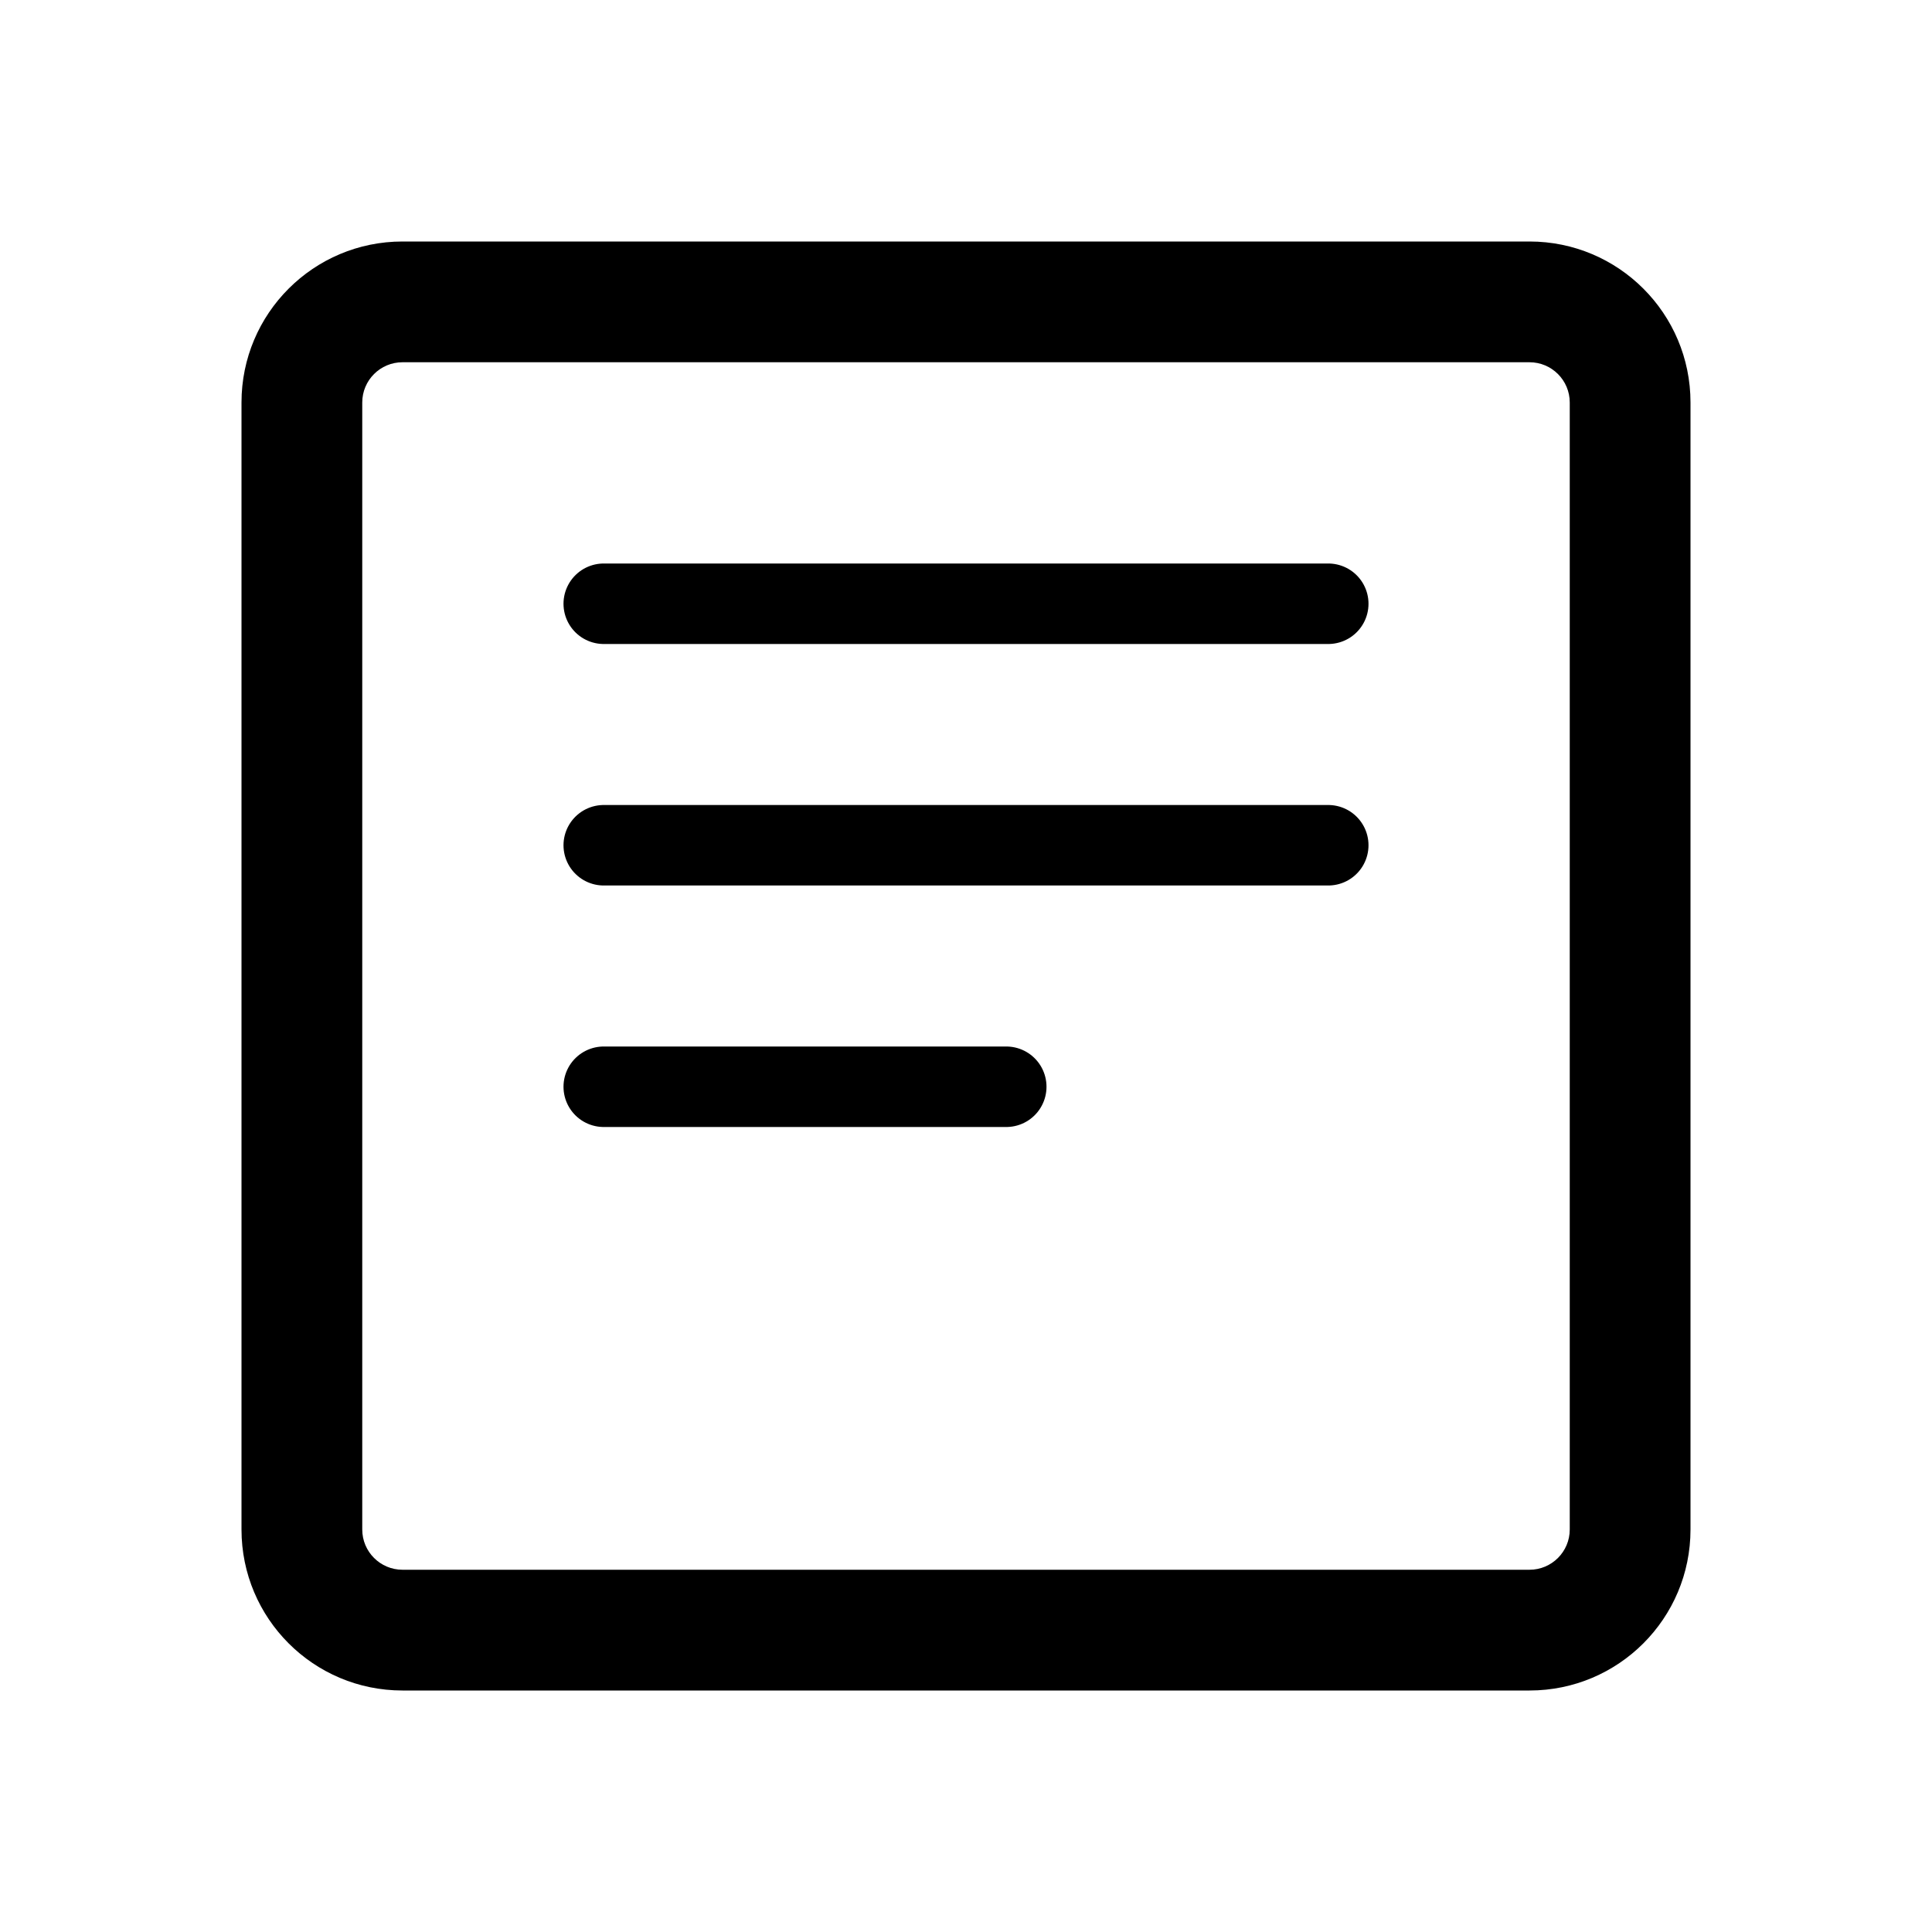
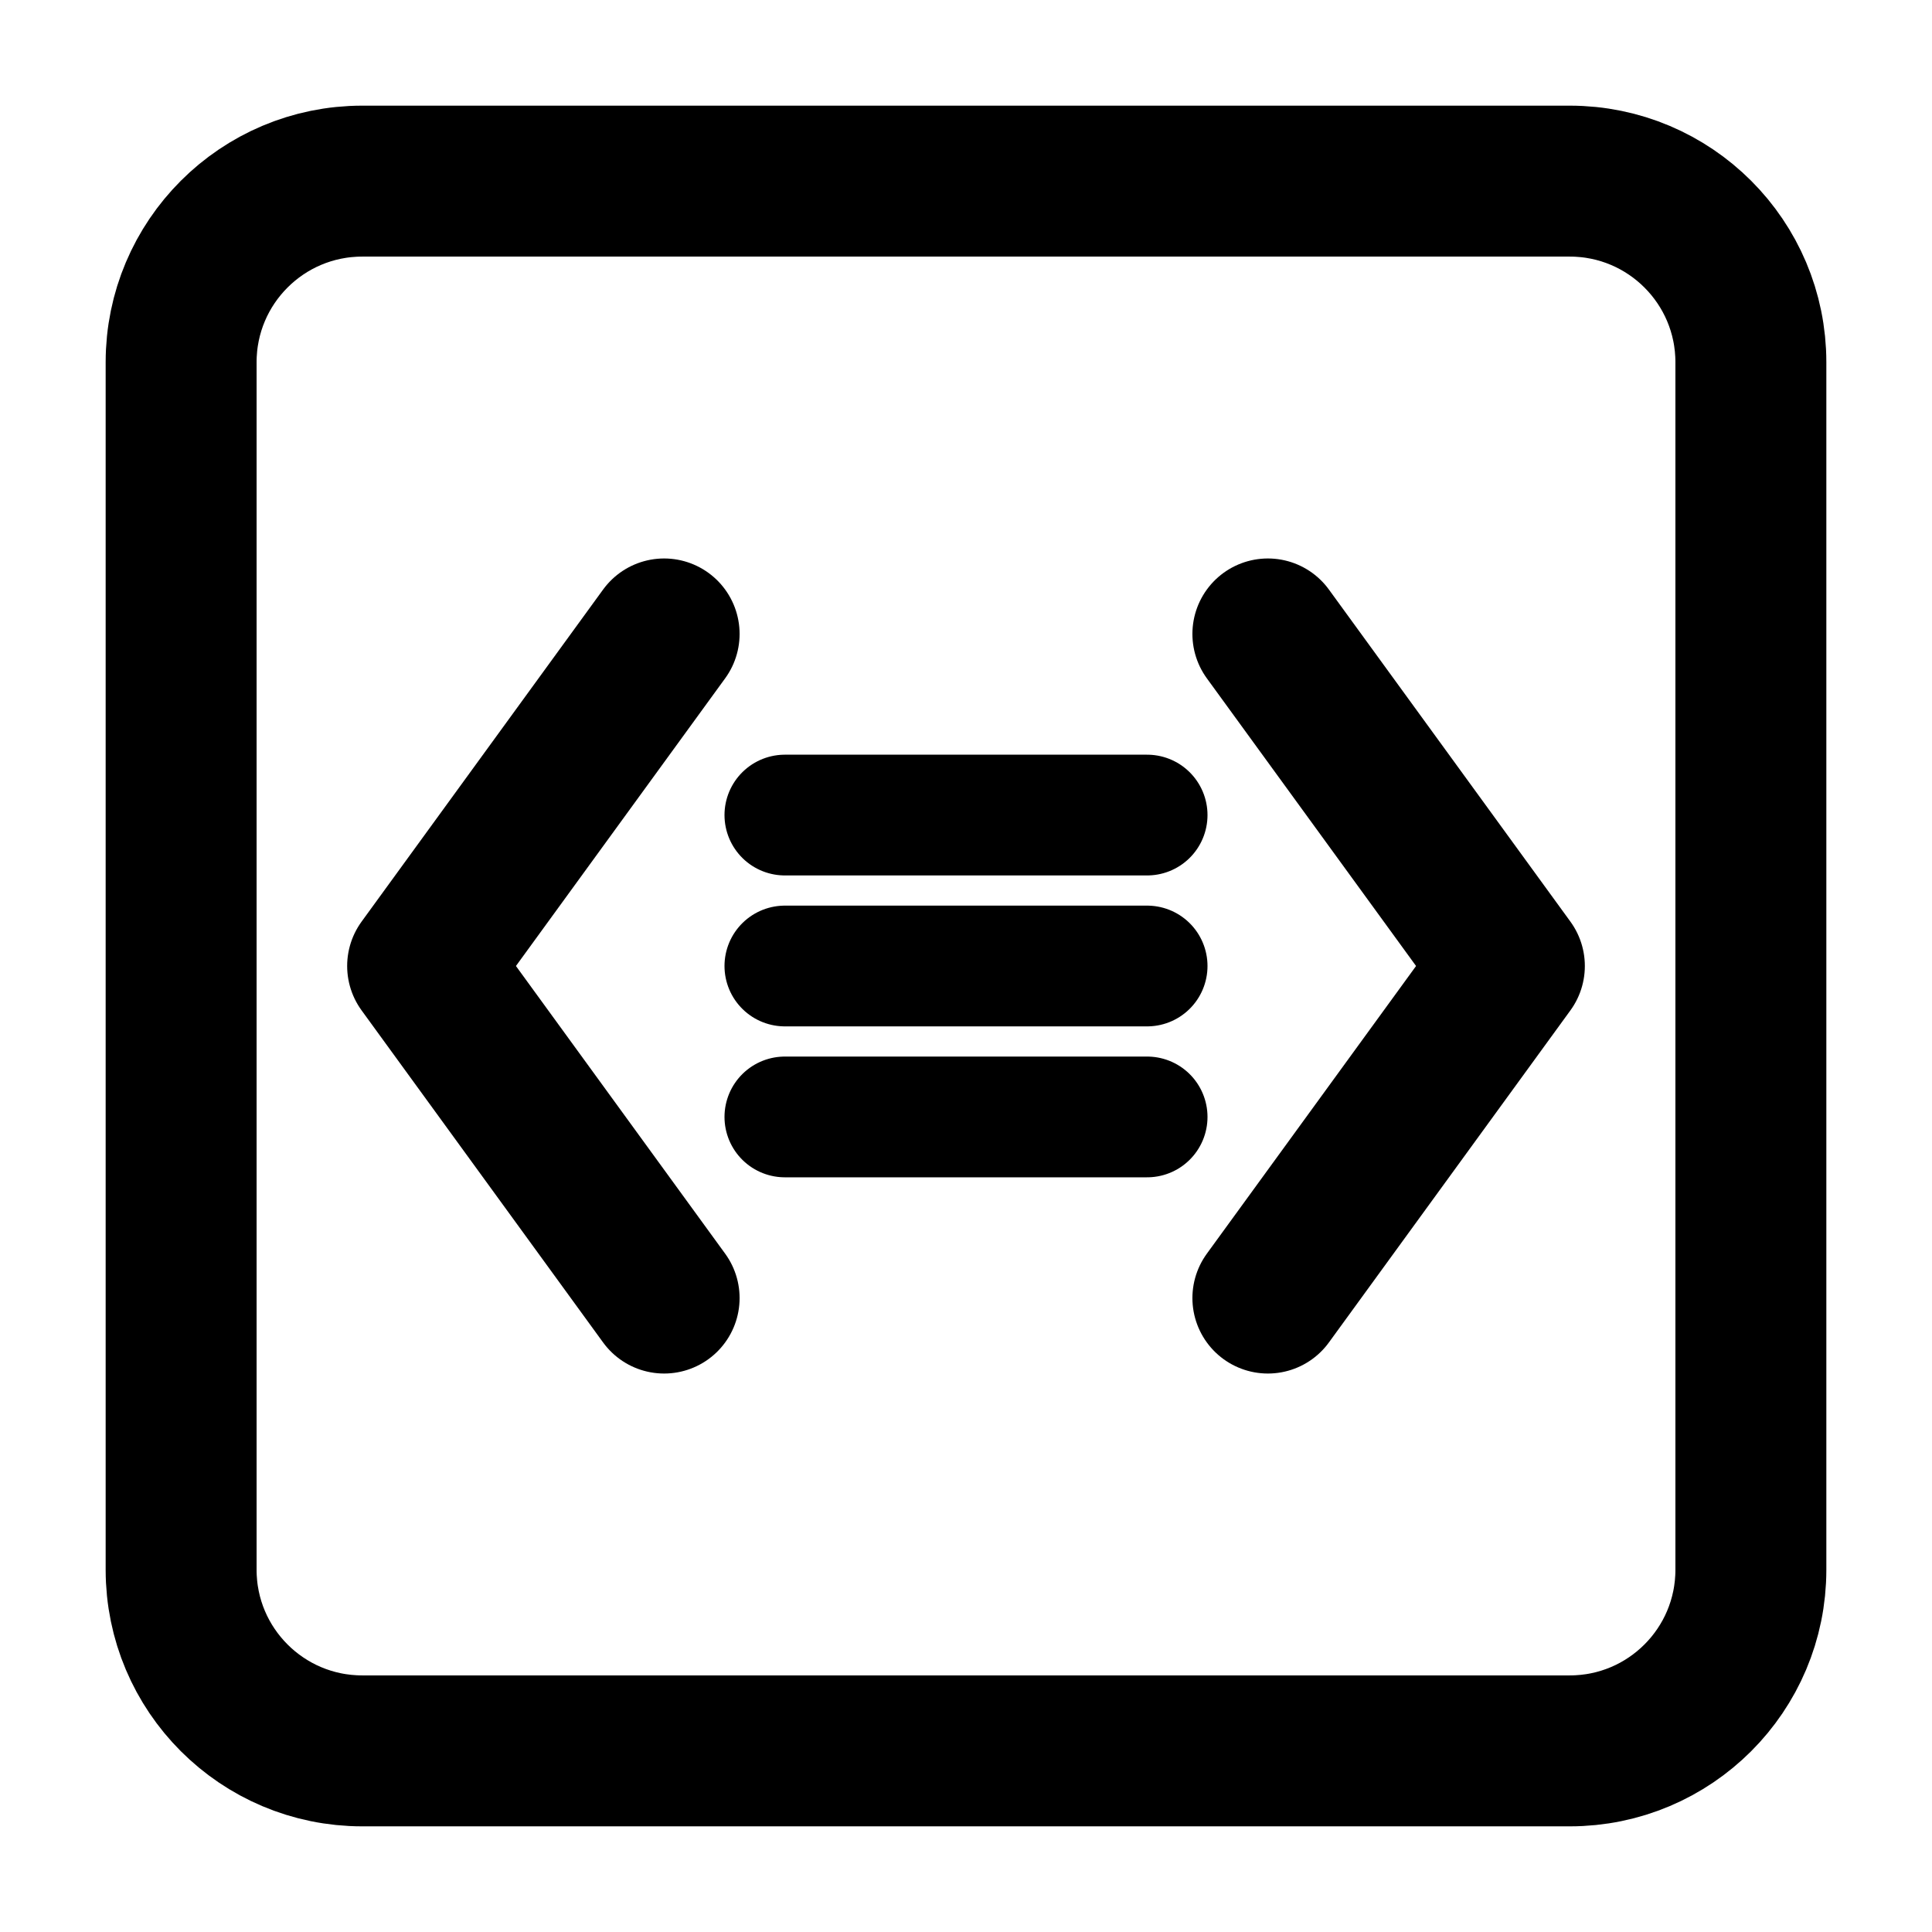
- <svg xmlns="http://www.w3.org/2000/svg" width="24" height="24" viewBox="0 0 24 24" fill="none">
-   <path fill-rule="evenodd" clip-rule="evenodd" d="M19 3H5C3.895 3 3 3.895 3 5V19C3 20.105 3.895 21 5 21H19C20.105 21 21 20.105 21 19V5C21 3.895 20.105 3 19 3ZM5 4.5C4.724 4.5 4.5 4.724 4.5 5V19C4.5 19.276 4.724 19.5 5 19.5H19C19.276 19.5 19.5 19.276 19.5 19V5C19.5 4.724 19.276 4.5 19 4.5H5Z" fill="currentColor" />
-   <path d="M7.5 7.5H16.5" stroke="currentColor" stroke-linecap="round" />
-   <path d="M7.5 10.5H16.5" stroke="currentColor" stroke-linecap="round" />
-   <path d="M7.5 13.5H12.5" stroke="currentColor" stroke-linecap="round" />
+ <svg xmlns="http://www.w3.org/2000/svg" viewBox="0 0 128 128">
+   <rect x="12" y="12" width="104" height="104" rx="12" ry="12" stroke="currentColor" stroke-width="10" fill="none" />
+   <path d="M44 42 L28 64 L44 86" stroke="currentColor" stroke-width="10" stroke-linecap="round" stroke-linejoin="round" fill="none" />
+   <path d="M84 42 L100 64 L84 86" stroke="currentColor" stroke-width="10" stroke-linecap="round" stroke-linejoin="round" fill="none" />
+   <line x1="52" y1="54" x2="76" y2="54" stroke="currentColor" stroke-width="8" stroke-linecap="round" />
+   <line x1="52" y1="64" x2="76" y2="64" stroke="currentColor" stroke-width="8" stroke-linecap="round" />
+   <line x1="52" y1="74" x2="76" y2="74" stroke="currentColor" stroke-width="8" stroke-linecap="round" />
</svg>
